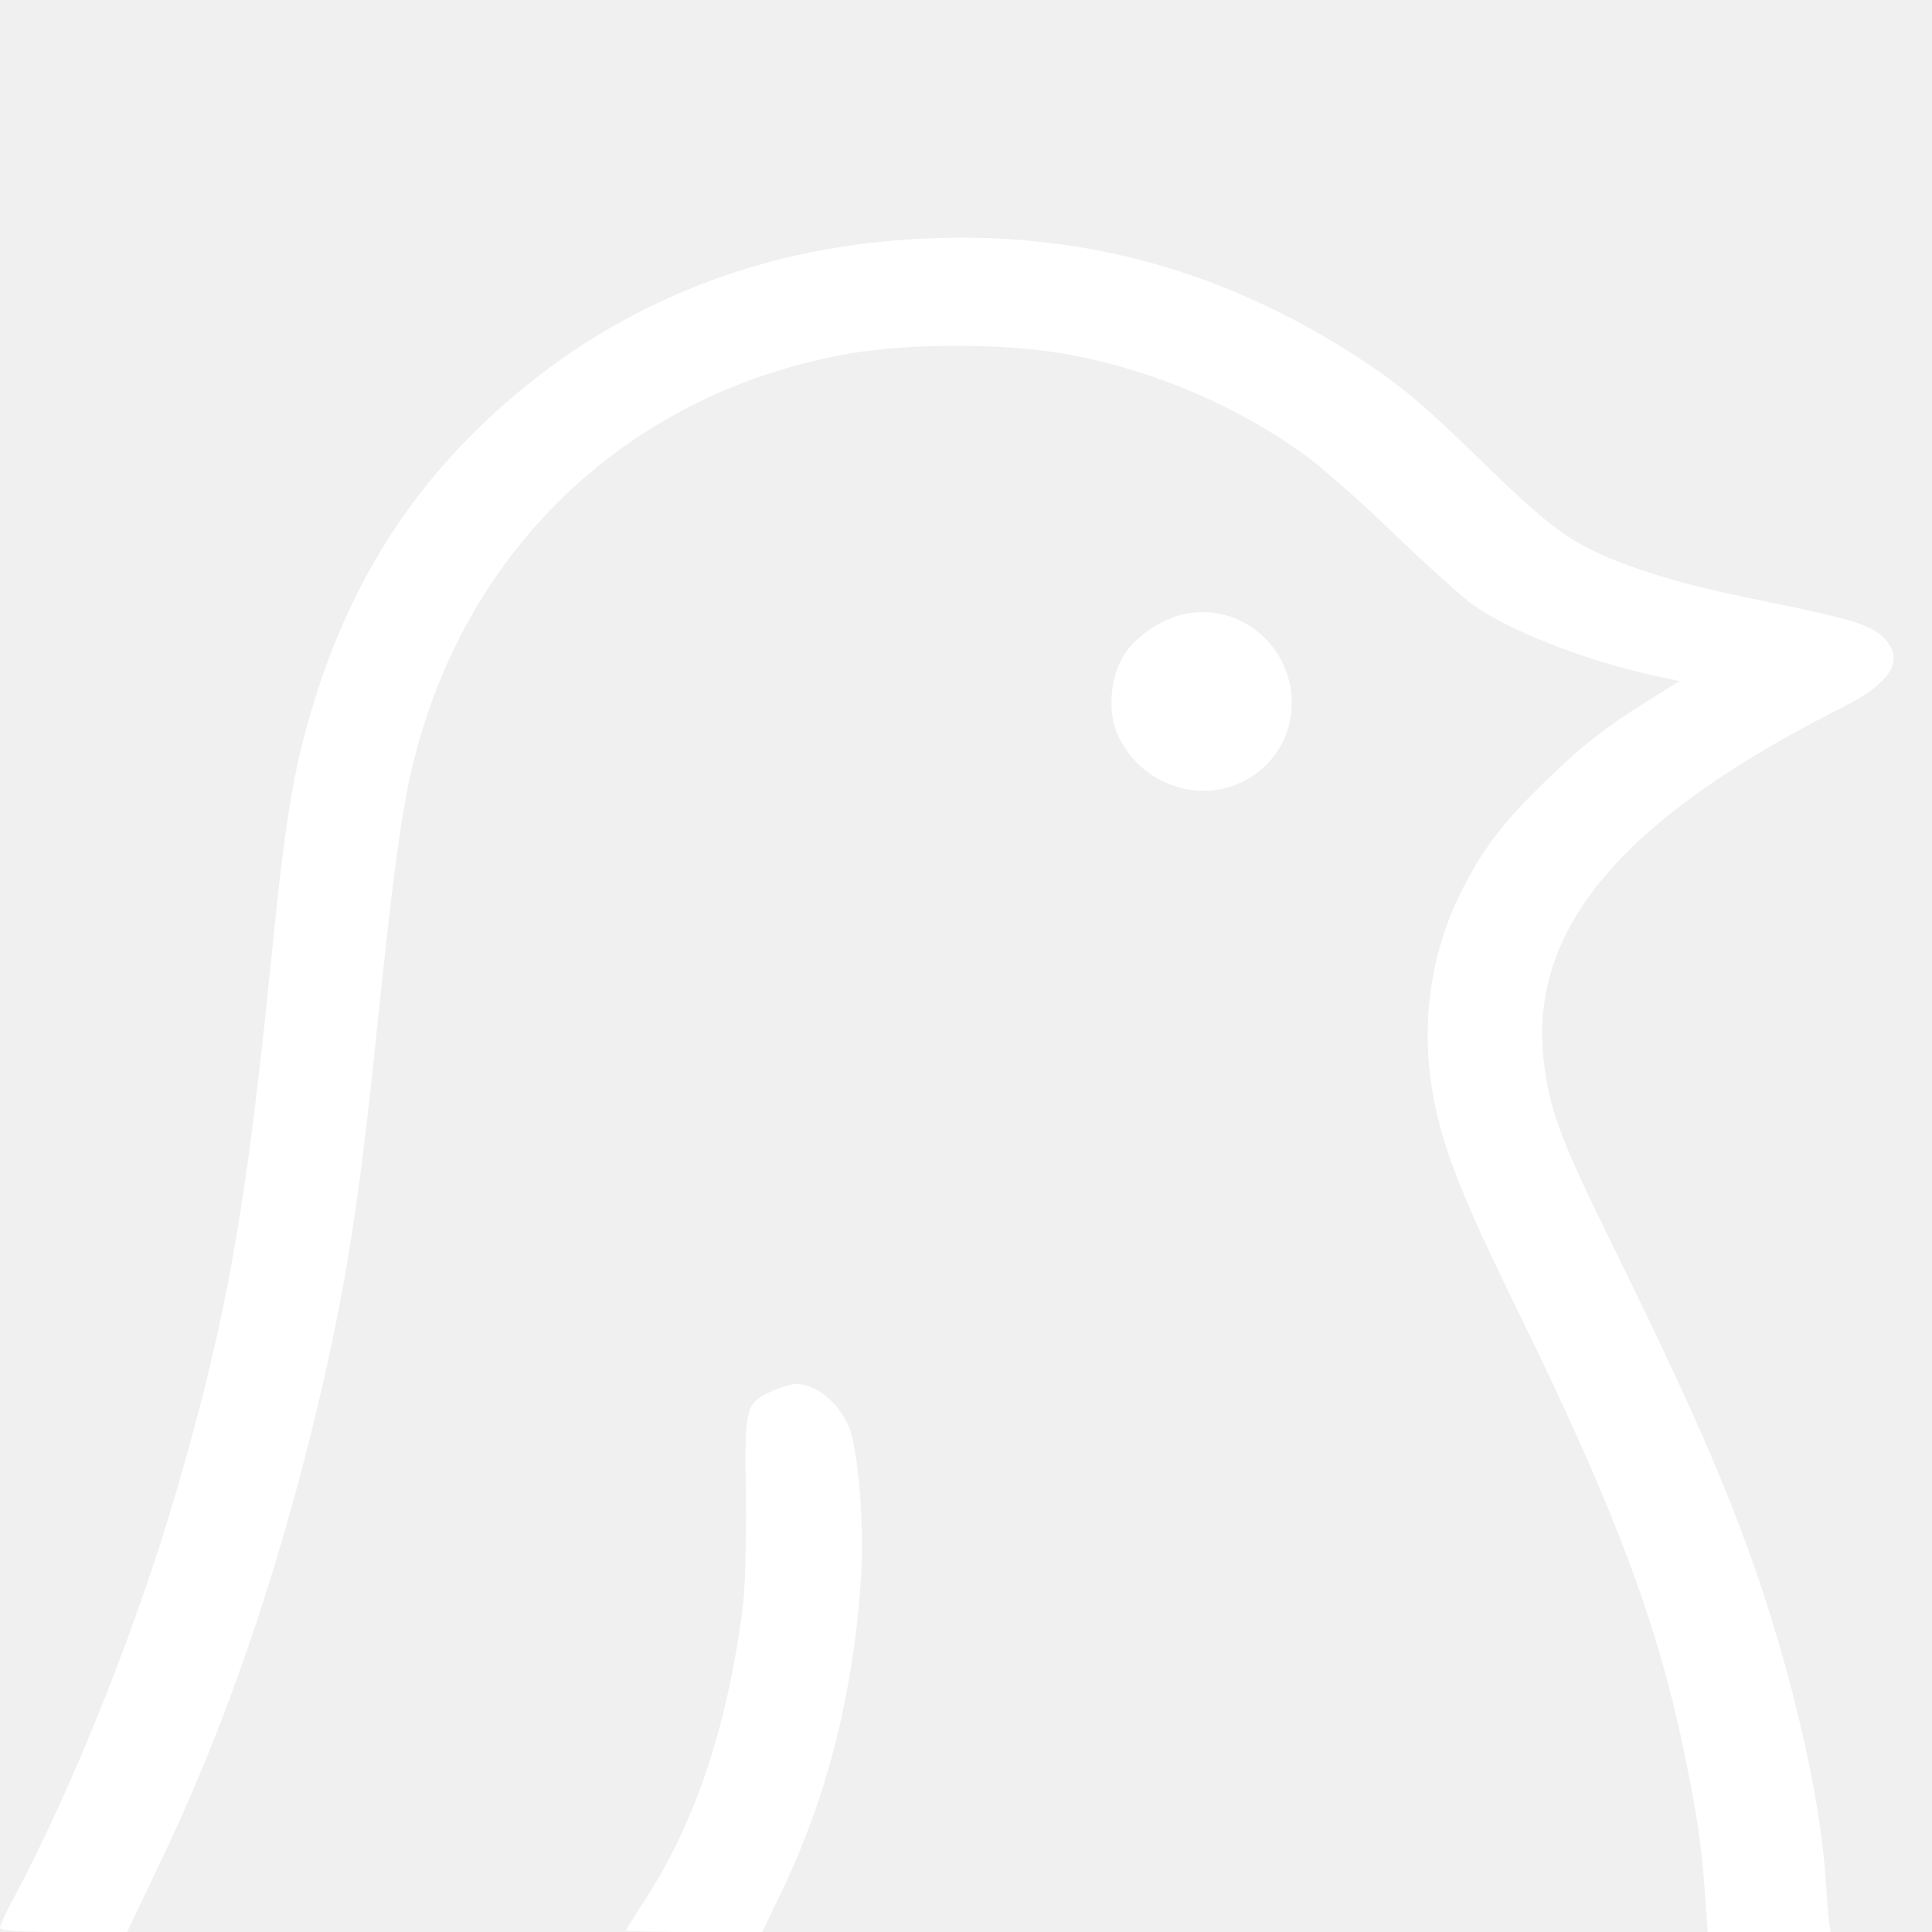
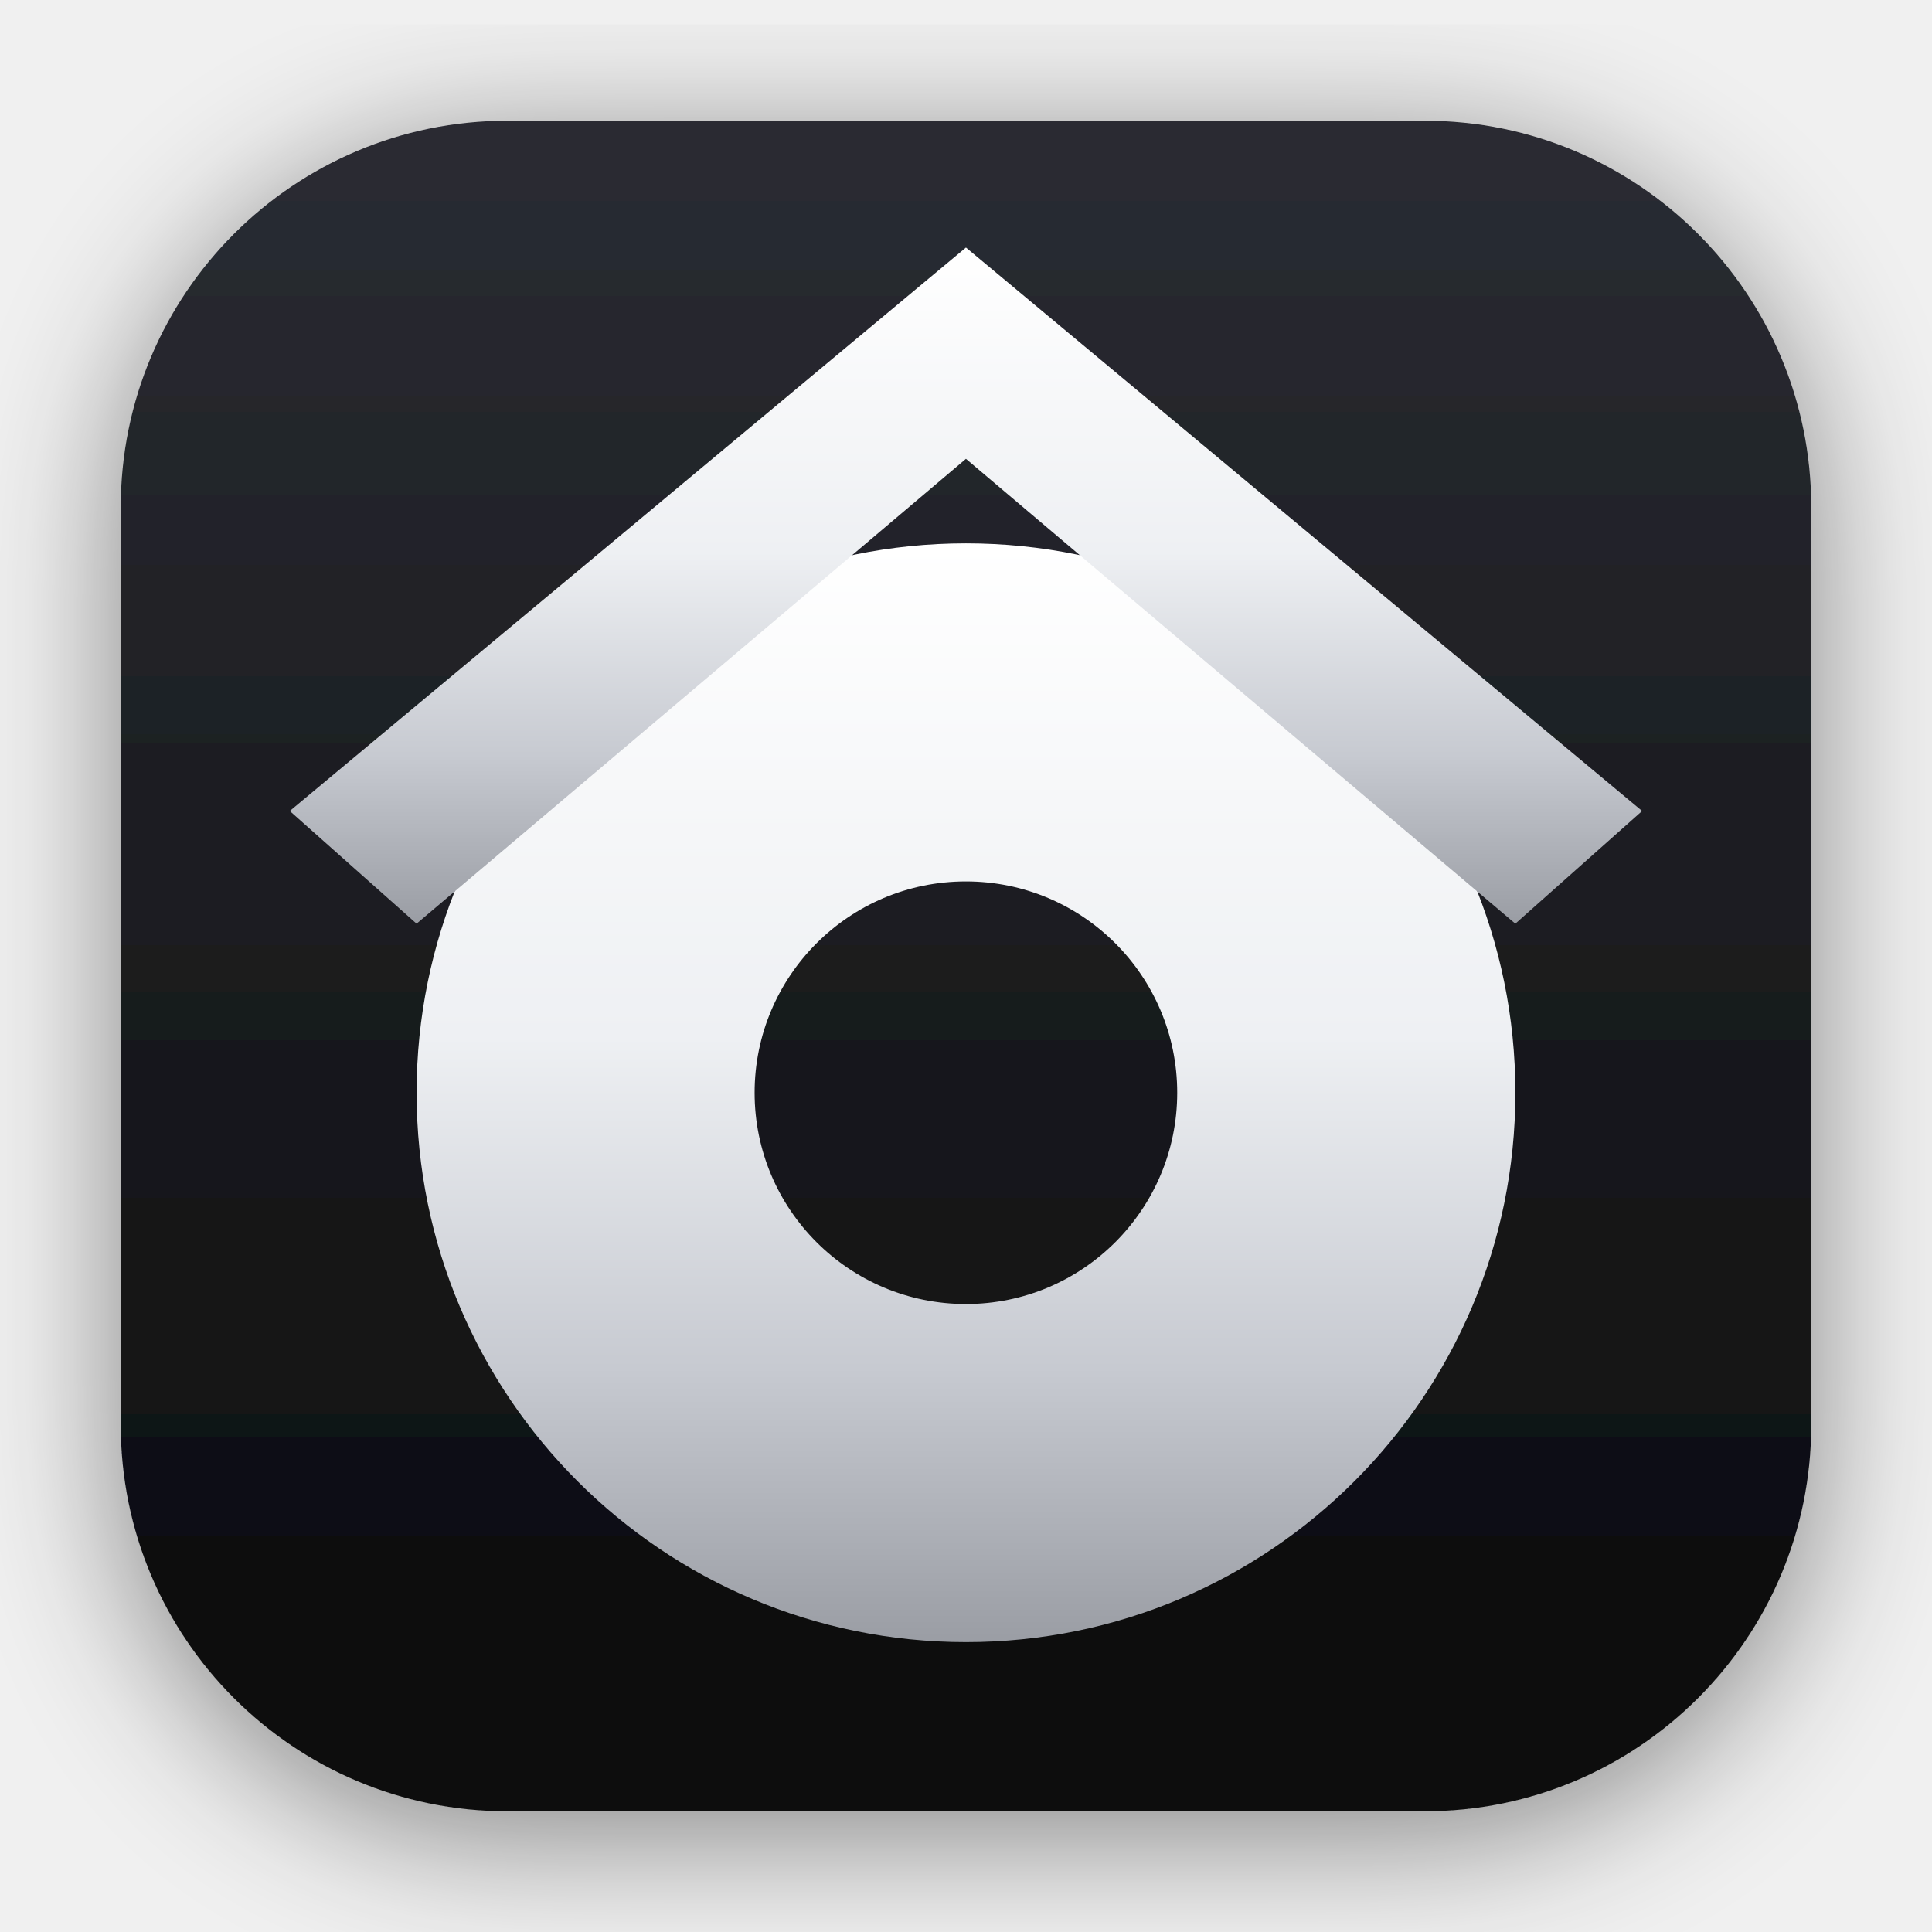
- <svg xmlns="http://www.w3.org/2000/svg" version="1.0" width="497" height="497" viewBox="0 0 497 497" preserveAspectRatio="xMidYMid meet">
-   <g transform="translate(0,497) scale(0.1,-0.1)" fill="#ffffff" stroke="none">
-     <path d="M2275 4349 c-408 -39 -769 -207 -1056 -492 -196 -194 -333 -428 -418 -715 -47 -158 -67 -281 -101 -617 -66 -662 -116 -944 -245 -1387 -102 -352 -271 -774 -420 -1051 -19 -35 -35 -70 -35 -76 0 -8 50 -11 163 -11 l164 0 80 168 c168 348 303 739 408 1175 73 307 109 532 155 982 52 500 72 627 122 785 162 507 570 860 1096 951 155 26 389 26 544 0 221 -38 440 -129 620 -258 45 -32 152 -126 237 -209 86 -82 178 -165 204 -183 106 -72 312 -150 495 -186 l32 -7 -86 -54 c-110 -69 -170 -117 -267 -212 -93 -91 -143 -154 -191 -243 -105 -191 -130 -406 -75 -623 29 -115 81 -239 217 -516 234 -480 343 -769 411 -1091 36 -172 48 -252 57 -381 l7 -98 158 0 158 0 -4 28 c-2 15 -6 66 -9 113 -14 218 -95 560 -201 849 -81 220 -165 407 -363 810 -120 245 -147 320 -161 443 -38 338 202 621 766 906 131 65 166 126 106 183 -33 31 -86 47 -288 88 -177 36 -274 61 -370 97 -140 52 -190 88 -377 270 -140 137 -202 189 -300 254 -378 250 -782 351 -1233 308z M3050 3391 c-57 -11 -122 -53 -154 -99 -41 -57 -49 -158 -18 -218 29 -56 66 -92 120 -117 153 -69 323 37 325 203 1 147 -131 259 -273 231z M1985 1391 c-68 -31 -70 -40 -66 -271 1 -114 -2 -243 -9 -290 -40 -307 -124 -555 -255 -754 -25 -38 -45 -71 -45 -72 0 -2 79 -4 176 -4 l175 0 54 113 c117 247 182 512 201 812 7 126 -9 319 -32 374 -26 63 -86 111 -136 111 -13 0 -41 -9 -63 -19z" />
+ <svg xmlns="http://www.w3.org/2000/svg" width="160" height="160" viewBox="0 0 160 160">
+   <defs>
+     <filter id="shadow" x="-10%" y="-10%" width="130%" height="130%">
+       <feDropShadow dx="0" dy="2" stdDeviation="6" flood-color="#000" flood-opacity="0.45" />
+     </filter>
+     <linearGradient id="bg" x1="0" y1="0" x2="0" y2="1">
+       <stop offset="0%" stop-color="#2a2c33" />
+       <stop offset="100%" stop-color="#0a0a0b" />
+     </linearGradient>
+     <linearGradient id="silver" x1="0" y1="0" x2="0" y2="1">
+       <stop offset="0%" stop-color="#ffffff" />
+       <stop offset="45%" stop-color="#eef0f3" />
+       <stop offset="75%" stop-color="#c7cad1" />
+       <stop offset="100%" stop-color="#9a9da4" />
+     </linearGradient>
+   </defs>
+   <rect x="10" y="10" width="140" height="140" rx="32" fill="url(#bg)" filter="url(#shadow)" />
+   <g transform="translate(10, 10) scale(0.5833)">
+     <path fill="url(#silver)" fill-rule="evenodd" d="M120,60 a78,78 0 1 0 0.01,0 Z M120,108 a30,30 0 1 1 -0.01,0 Z" />
+     <polygon fill="url(#silver)" points="120,18 216,98 198,114 120,48 42,114 24,98" />
  </g>
</svg>
